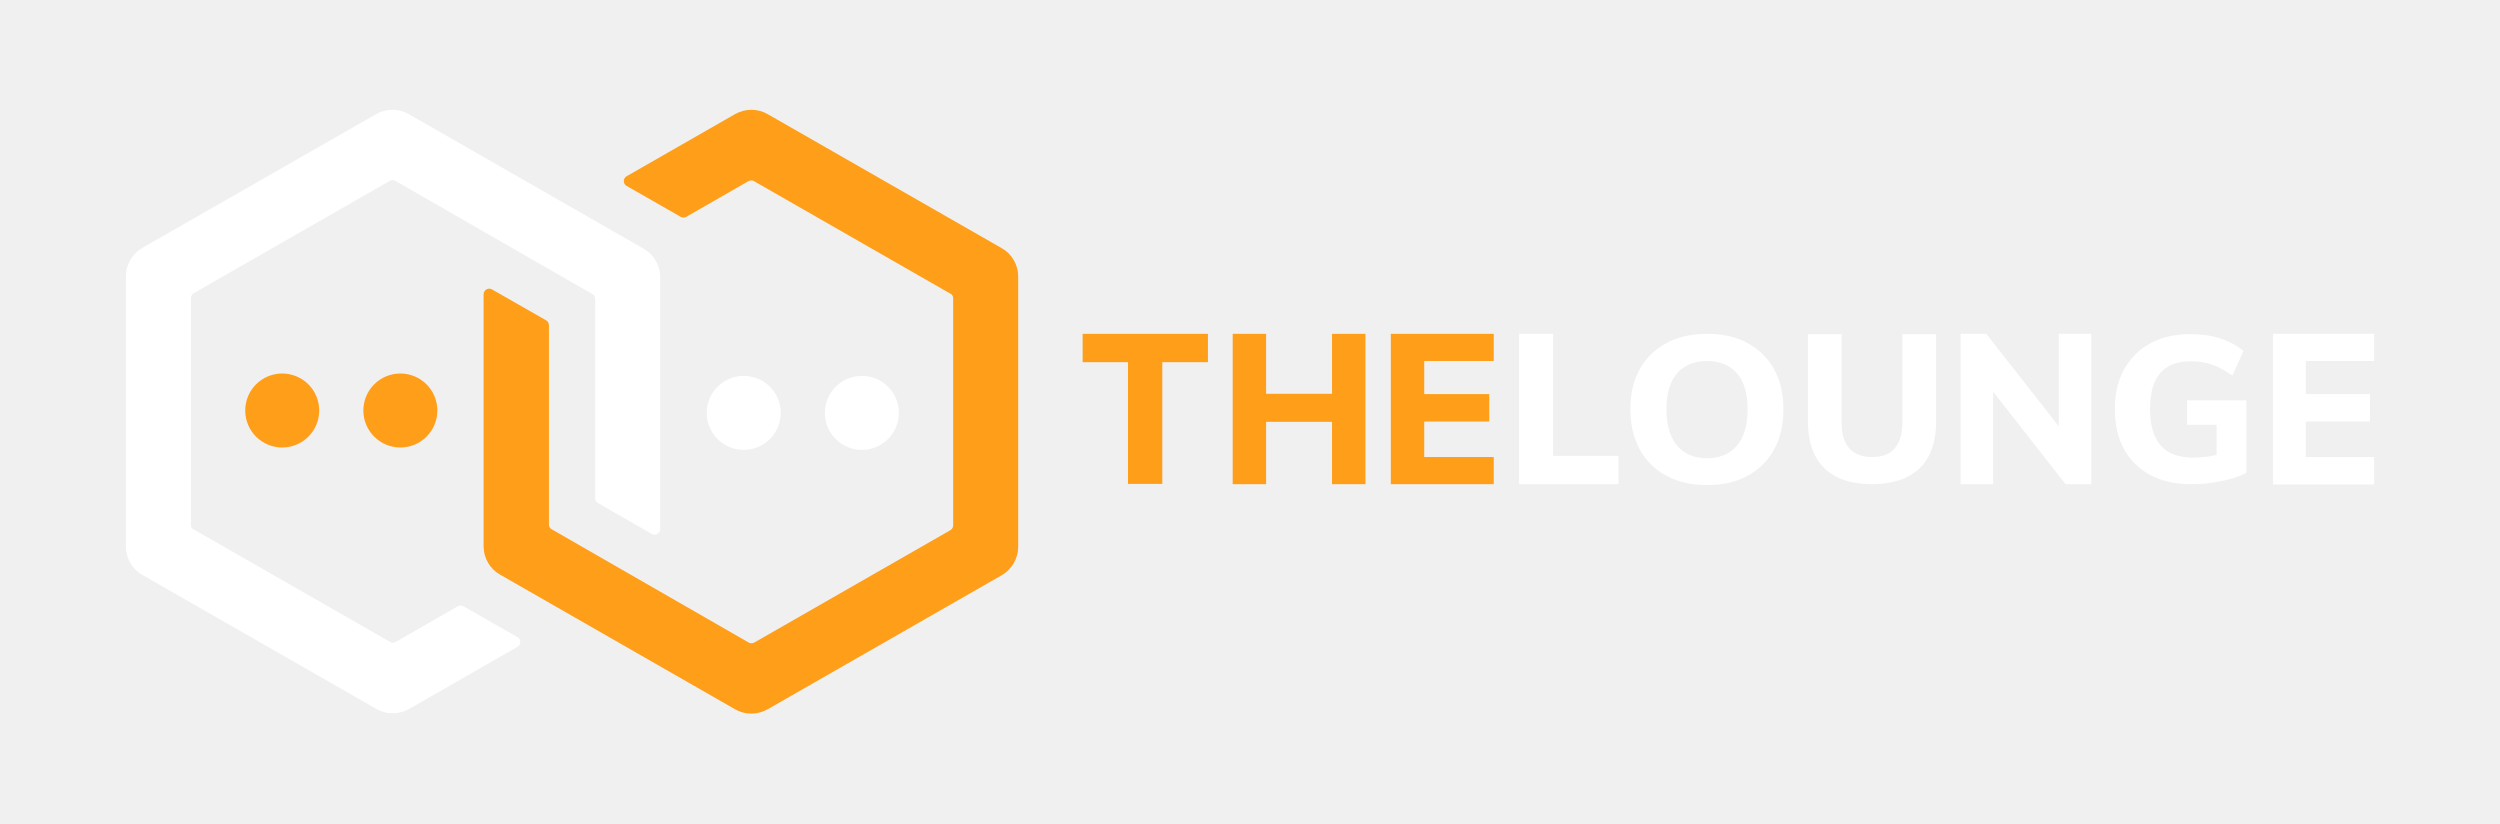
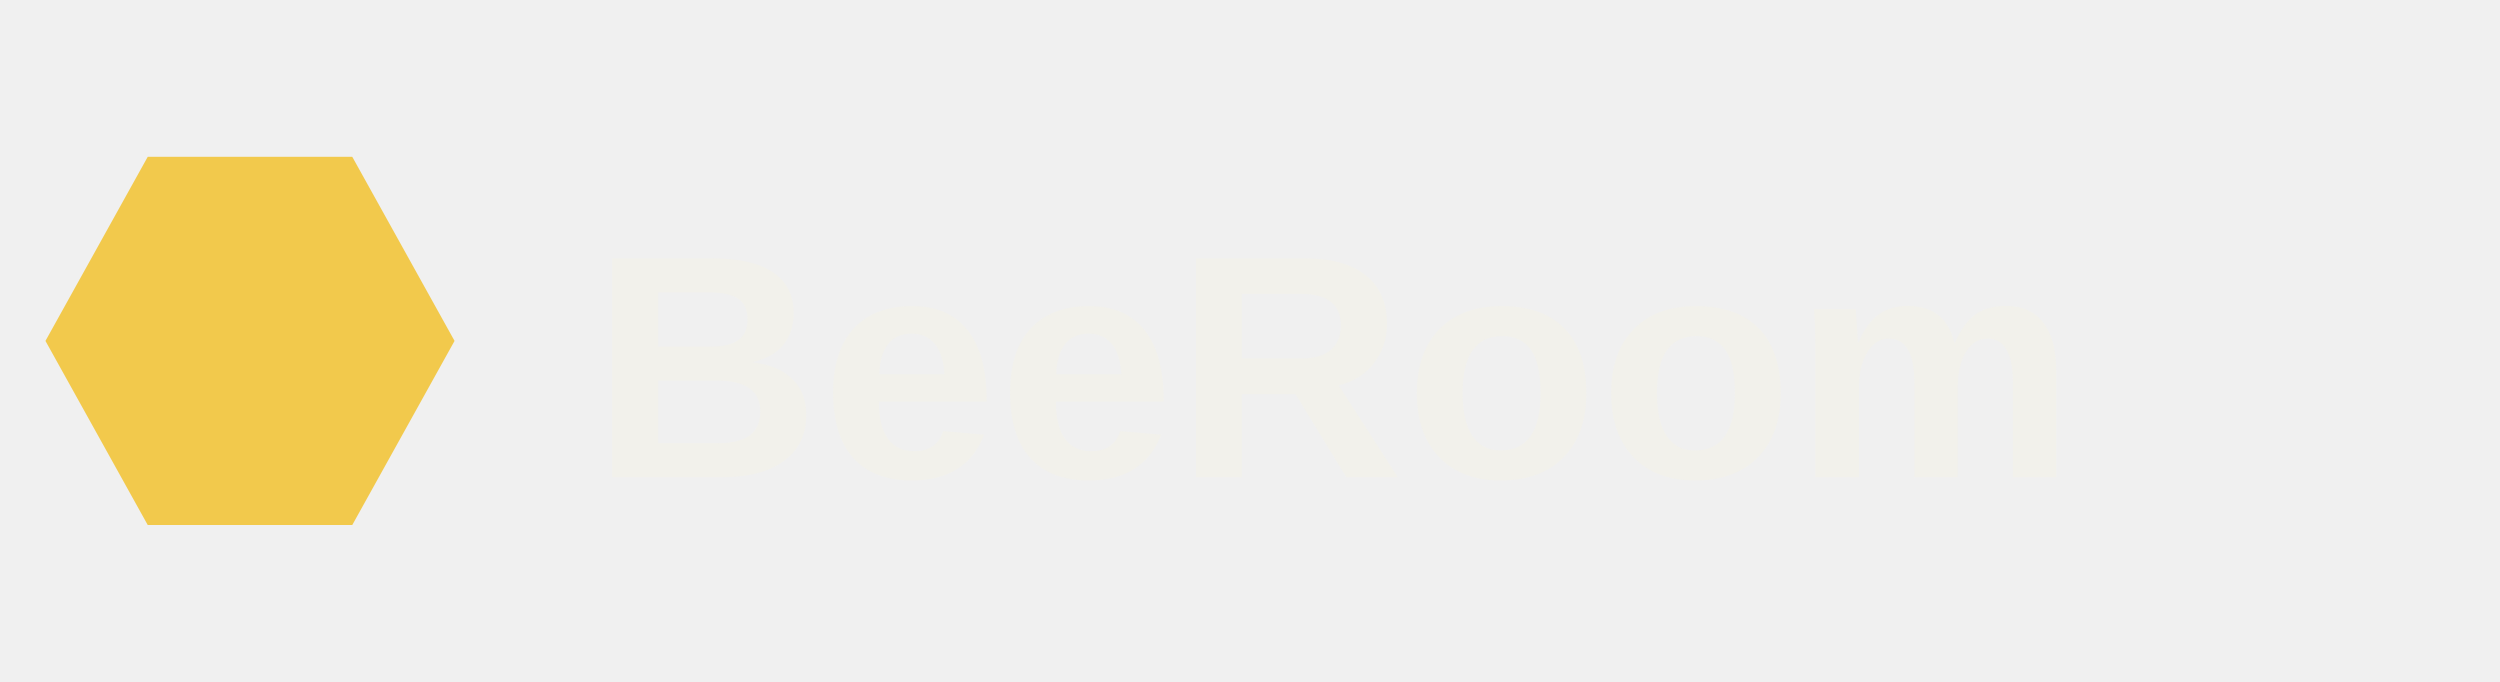
- <svg xmlns="http://www.w3.org/2000/svg" viewBox="0 0 838 276">
-   <style>.st0{fill:#ff9e18}.st1{fill:#fff}</style>
-   <path class="st0" d="M319.5 100v76.1c0 .7-.4 1.3-.9 1.6l-65.8 37.7c-.6.3-1.3.3-1.8 0l-66.1-38c-.6-.3-.9-.9-.9-1.6V109c0-.7-.4-1.3-.9-1.6L164.9 97c-1.2-.7-2.8.2-2.8 1.6v84.5c0 3.9 2.1 7.6 5.5 9.5l78.7 45.1c3.4 2 7.6 2 11.1 0l78.4-44.9c3.4-2 5.5-5.6 5.5-9.5V92.7c0-3.9-2.1-7.6-5.5-9.5l-78.4-44.9c-3.4-2-7.6-2-11.1 0L210 59.1c-1.2.7-1.2 2.5 0 3.2l18.2 10.4c.6.3 1.3.3 1.8 0l20.9-12c.6-.3 1.3-.3 1.8 0l65.8 37.7c.7.3 1 .9 1 1.6z" />
-   <ellipse class="st1" cx="288.9" cy="138.4" rx="12.4" ry="12.4" />
-   <ellipse class="st1" cx="249.3" cy="138.4" rx="12.4" ry="12.4" />
-   <path class="st1" d="M64 176V99.9c0-.7.4-1.3.9-1.6l65.8-37.7c.6-.3 1.3-.3 1.8 0l66.1 38c.6.3.9.9.9 1.6V167c0 .7.4 1.3.9 1.6l18.1 10.4c1.2.7 2.8-.2 2.8-1.6V92.9c0-3.9-2.1-7.6-5.5-9.5l-78.7-45.1c-3.4-2-7.6-2-11.1 0L47.7 83.1c-3.4 2-5.5 5.6-5.5 9.5v90.6c0 3.9 2.1 7.6 5.5 9.5l78.4 44.9c3.4 2 7.6 2 11.1 0l36.3-20.8c1.2-.7 1.2-2.5 0-3.2l-18.2-10.4c-.6-.3-1.3-.3-1.8 0l-20.9 12c-.6.3-1.3.3-1.8 0L65 177.5c-.7-.2-1-.8-1-1.5z" />
-   <ellipse class="st0" cx="94.6" cy="137.6" rx="12.4" ry="12.4" />
-   <ellipse class="st0" cx="134.2" cy="137.6" rx="12.4" ry="12.4" />
-   <path class="st0" d="M362.9 121.4h15.2v40.8h11.5v-40.8h15.3v-9.5h-42zm83.6 10.6h-22.1v-20.1h-11.2v50.4h11.2v-20.9h22.1v20.9h11.2v-50.4h-11.2zm54.2-11v-9.1h-34.5v50.4h34.5v-9.1h-23.3v-11.9h21.8v-9.2h-21.8V121z" />
-   <path class="st1" d="M520.6 111.9h-11.4v50.4h33.3v-9.5h-21.9zm65.2 3.1c-3.8-2.1-8.4-3.1-13.6-3.1-5.2 0-9.8 1-13.6 3.1-3.9 2.1-6.9 5-9 8.8-2.1 3.8-3.1 8.3-3.1 13.4s1.1 9.6 3.1 13.4c2.1 3.8 5.1 6.8 9 8.9 3.9 2.1 8.4 3.1 13.6 3.1 5.2 0 9.8-1 13.6-3.1 3.8-2.1 6.8-5 8.9-8.9 2.1-3.8 3.1-8.3 3.1-13.4s-1-9.6-3.1-13.4c-2.1-3.8-5.1-6.7-8.9-8.8zm0 22.2c0 5.3-1.2 9.4-3.6 12.2-2.4 2.8-5.7 4.2-10 4.2s-7.6-1.4-10-4.2c-2.4-2.8-3.6-6.9-3.6-12.2 0-5.3 1.2-9.4 3.6-12.1 2.4-2.7 5.7-4.1 10-4.1 4.2 0 7.6 1.4 10 4.1 2.4 2.7 3.6 6.8 3.6 12.1zm51.9 4.4c0 3.8-.9 6.7-2.6 8.7-1.7 2-4.3 2.9-7.6 2.9s-5.9-1-7.6-2.9c-1.8-2-2.6-4.9-2.6-8.7V112H606v29.1c0 6.9 1.8 12.2 5.5 15.8 3.6 3.6 9 5.4 16 5.4 6.9 0 12.3-1.8 16-5.4 3.7-3.6 5.5-8.9 5.5-15.8V112h-11.3v29.6zm52.4 1.3l-24.3-31h-8.6v50.4h10.9v-31l24.2 30.9.1.1h8.6v-50.4h-10.9zm43.3-.5h9.6v10.1c-2.6.6-5.2.9-7.8.9-9.7 0-14.5-5.3-14.5-16.3 0-10.8 4.5-16 13.8-16 2.5 0 4.8.4 6.9 1.1 2.1.7 4.3 1.9 6.6 3.5l.3.2 3.7-8.2-.2-.2c-2-1.7-4.6-3.1-7.7-4.1-3.1-1-6.4-1.4-10-1.4-5 0-9.5 1-13.3 3.1-3.8 2-6.7 5-8.8 8.7-2.1 3.8-3.1 8.2-3.1 13.3 0 5.2 1 9.7 3.1 13.5 2.1 3.8 5.1 6.7 8.9 8.7 3.8 2 8.4 3 13.6 3 3.4 0 6.7-.3 9.9-1 3.2-.6 6-1.5 8.4-2.7l.2-.1v-24.3h-19.9v8.2zm62.4-21.4v-9.1h-33.9v50.5h33.9v-9.2h-22.9v-11.9h21.5v-9.2h-21.5V121z" />
+ <svg xmlns="http://www.w3.org/2000/svg" viewBox="0 0 220 60" width="220" height="60">
+   <polygon fill="#f2c94c" points="13.0,13.8 31.0,13.8 40.0,30.0 31.0,46.2 13.0,46.2 4.0,30.0" />
+   <text x="52" y="42" font-family="'Space Grotesk', 'Segoe UI', Arial, sans-serif" font-weight="600" font-size="28" fill="#f2f1eb" text-anchor="start">BeeRoom</text>
</svg>
